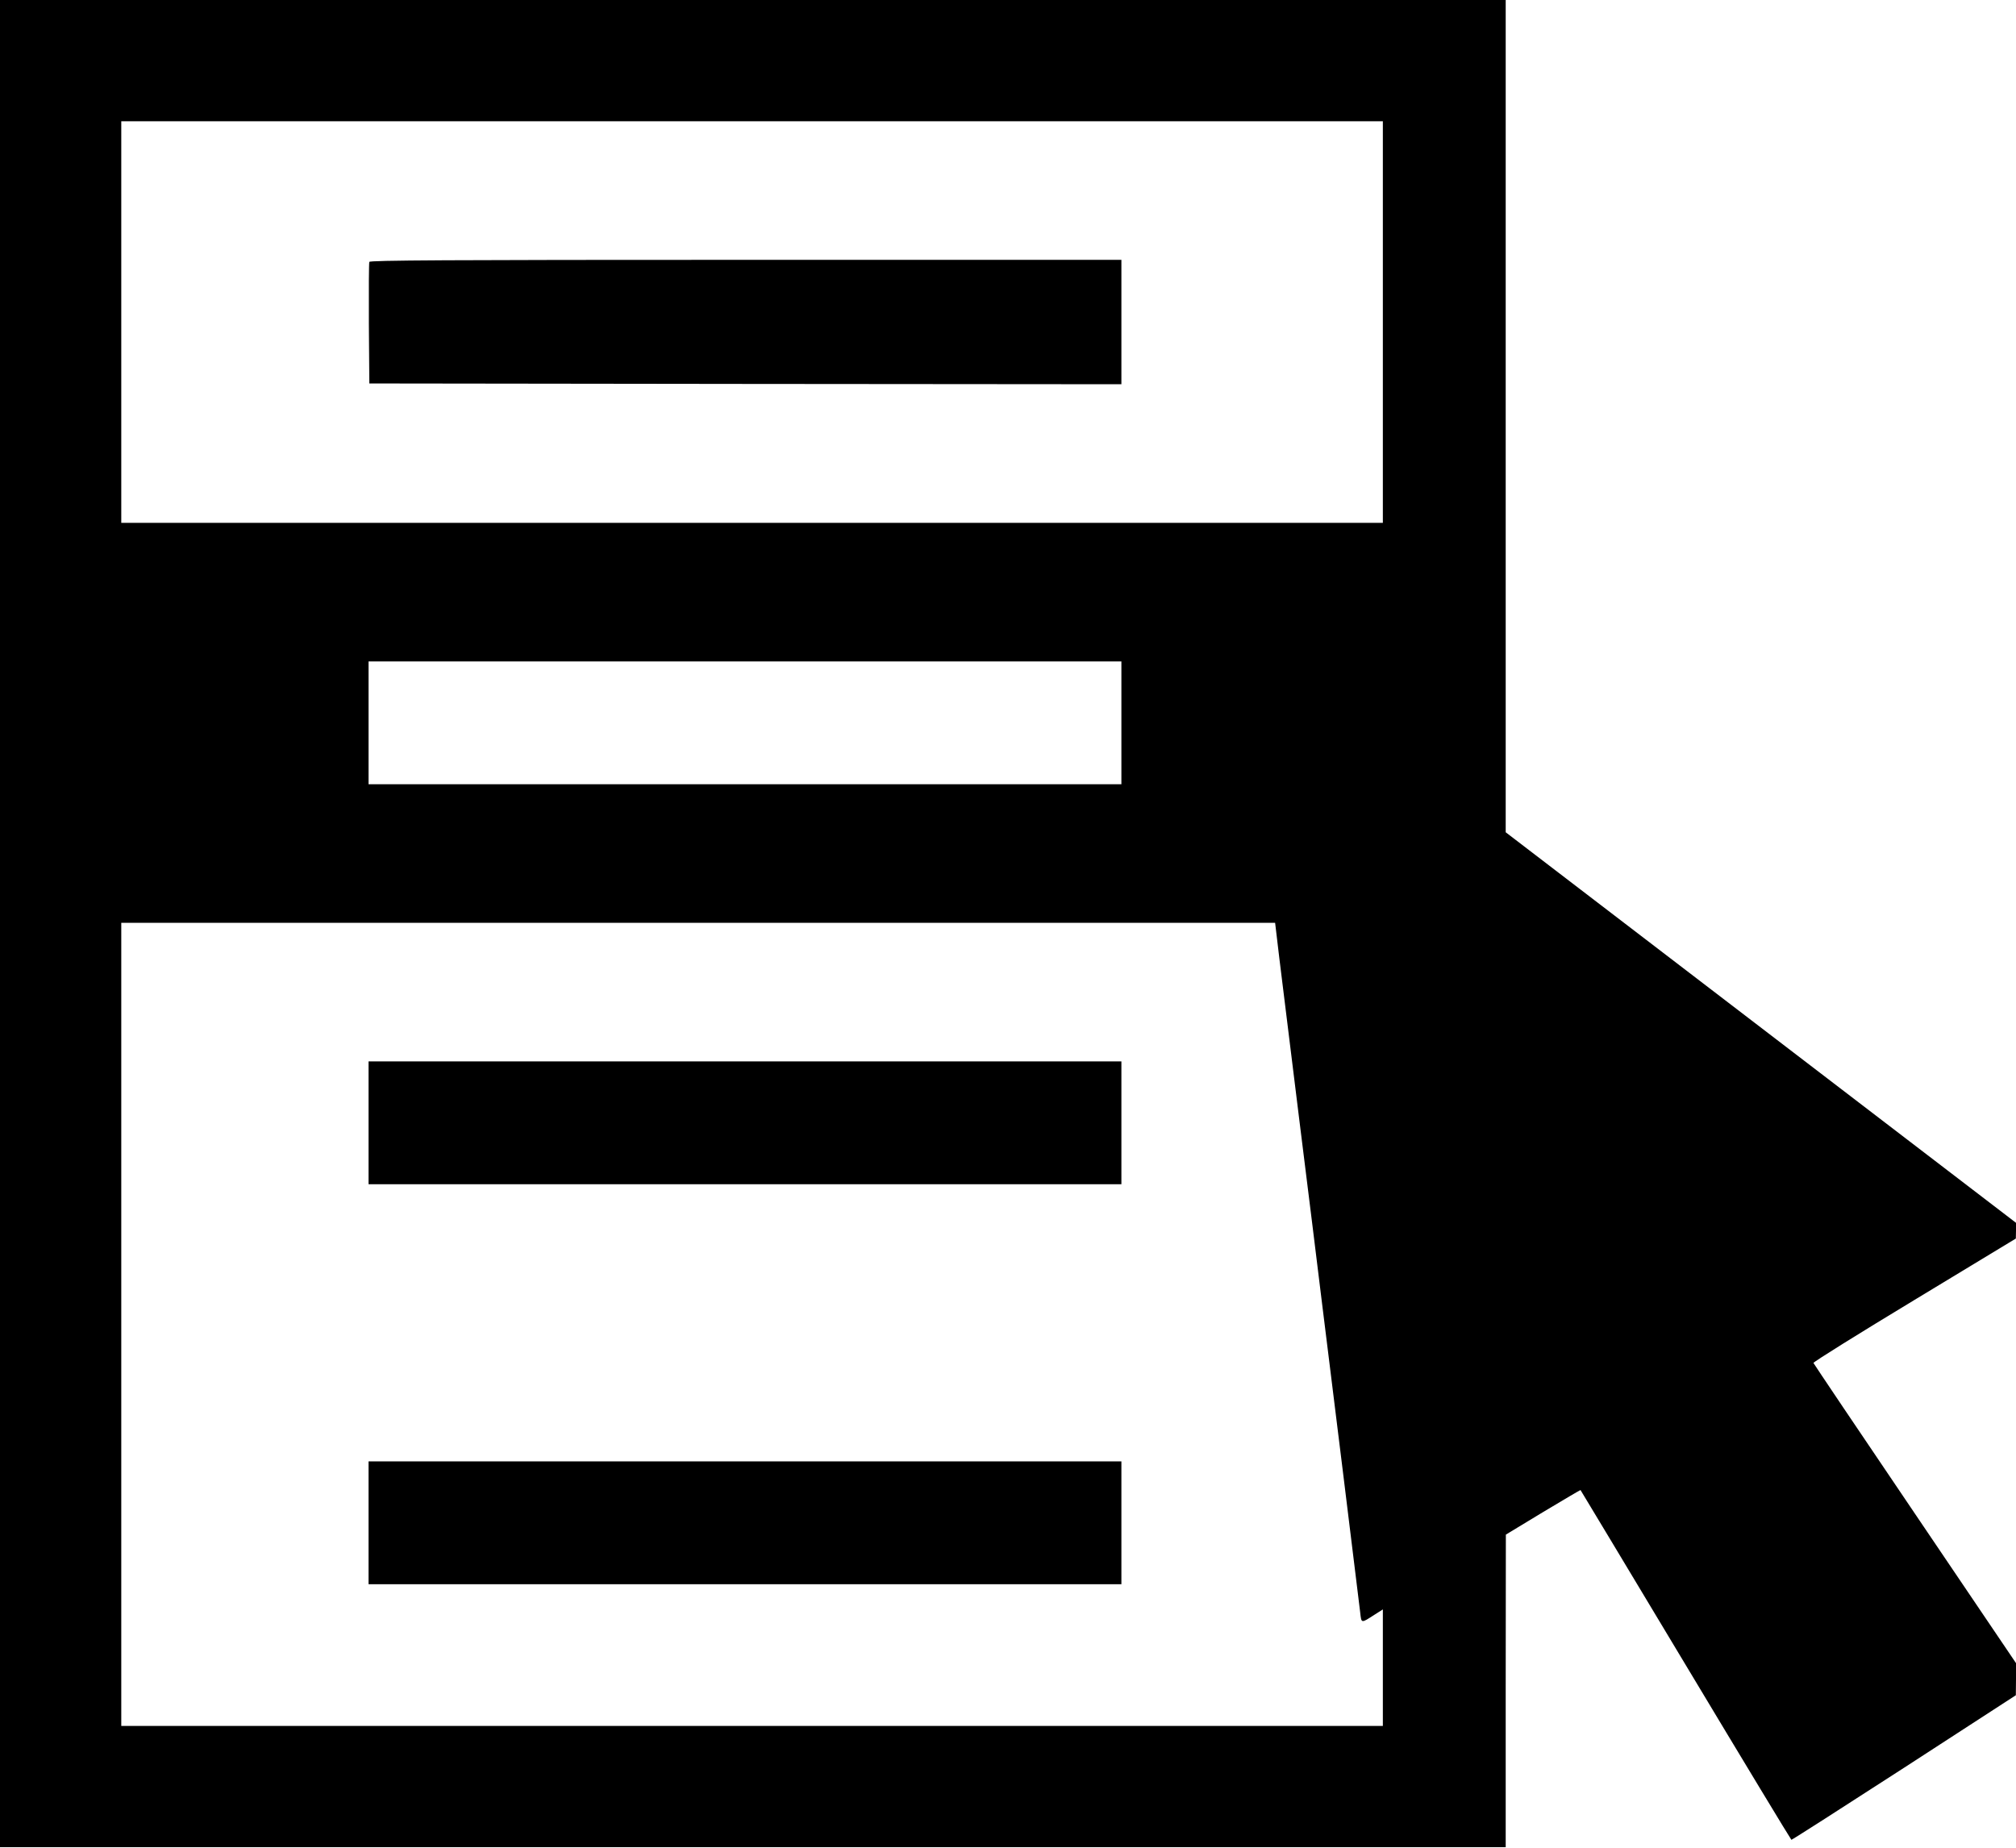
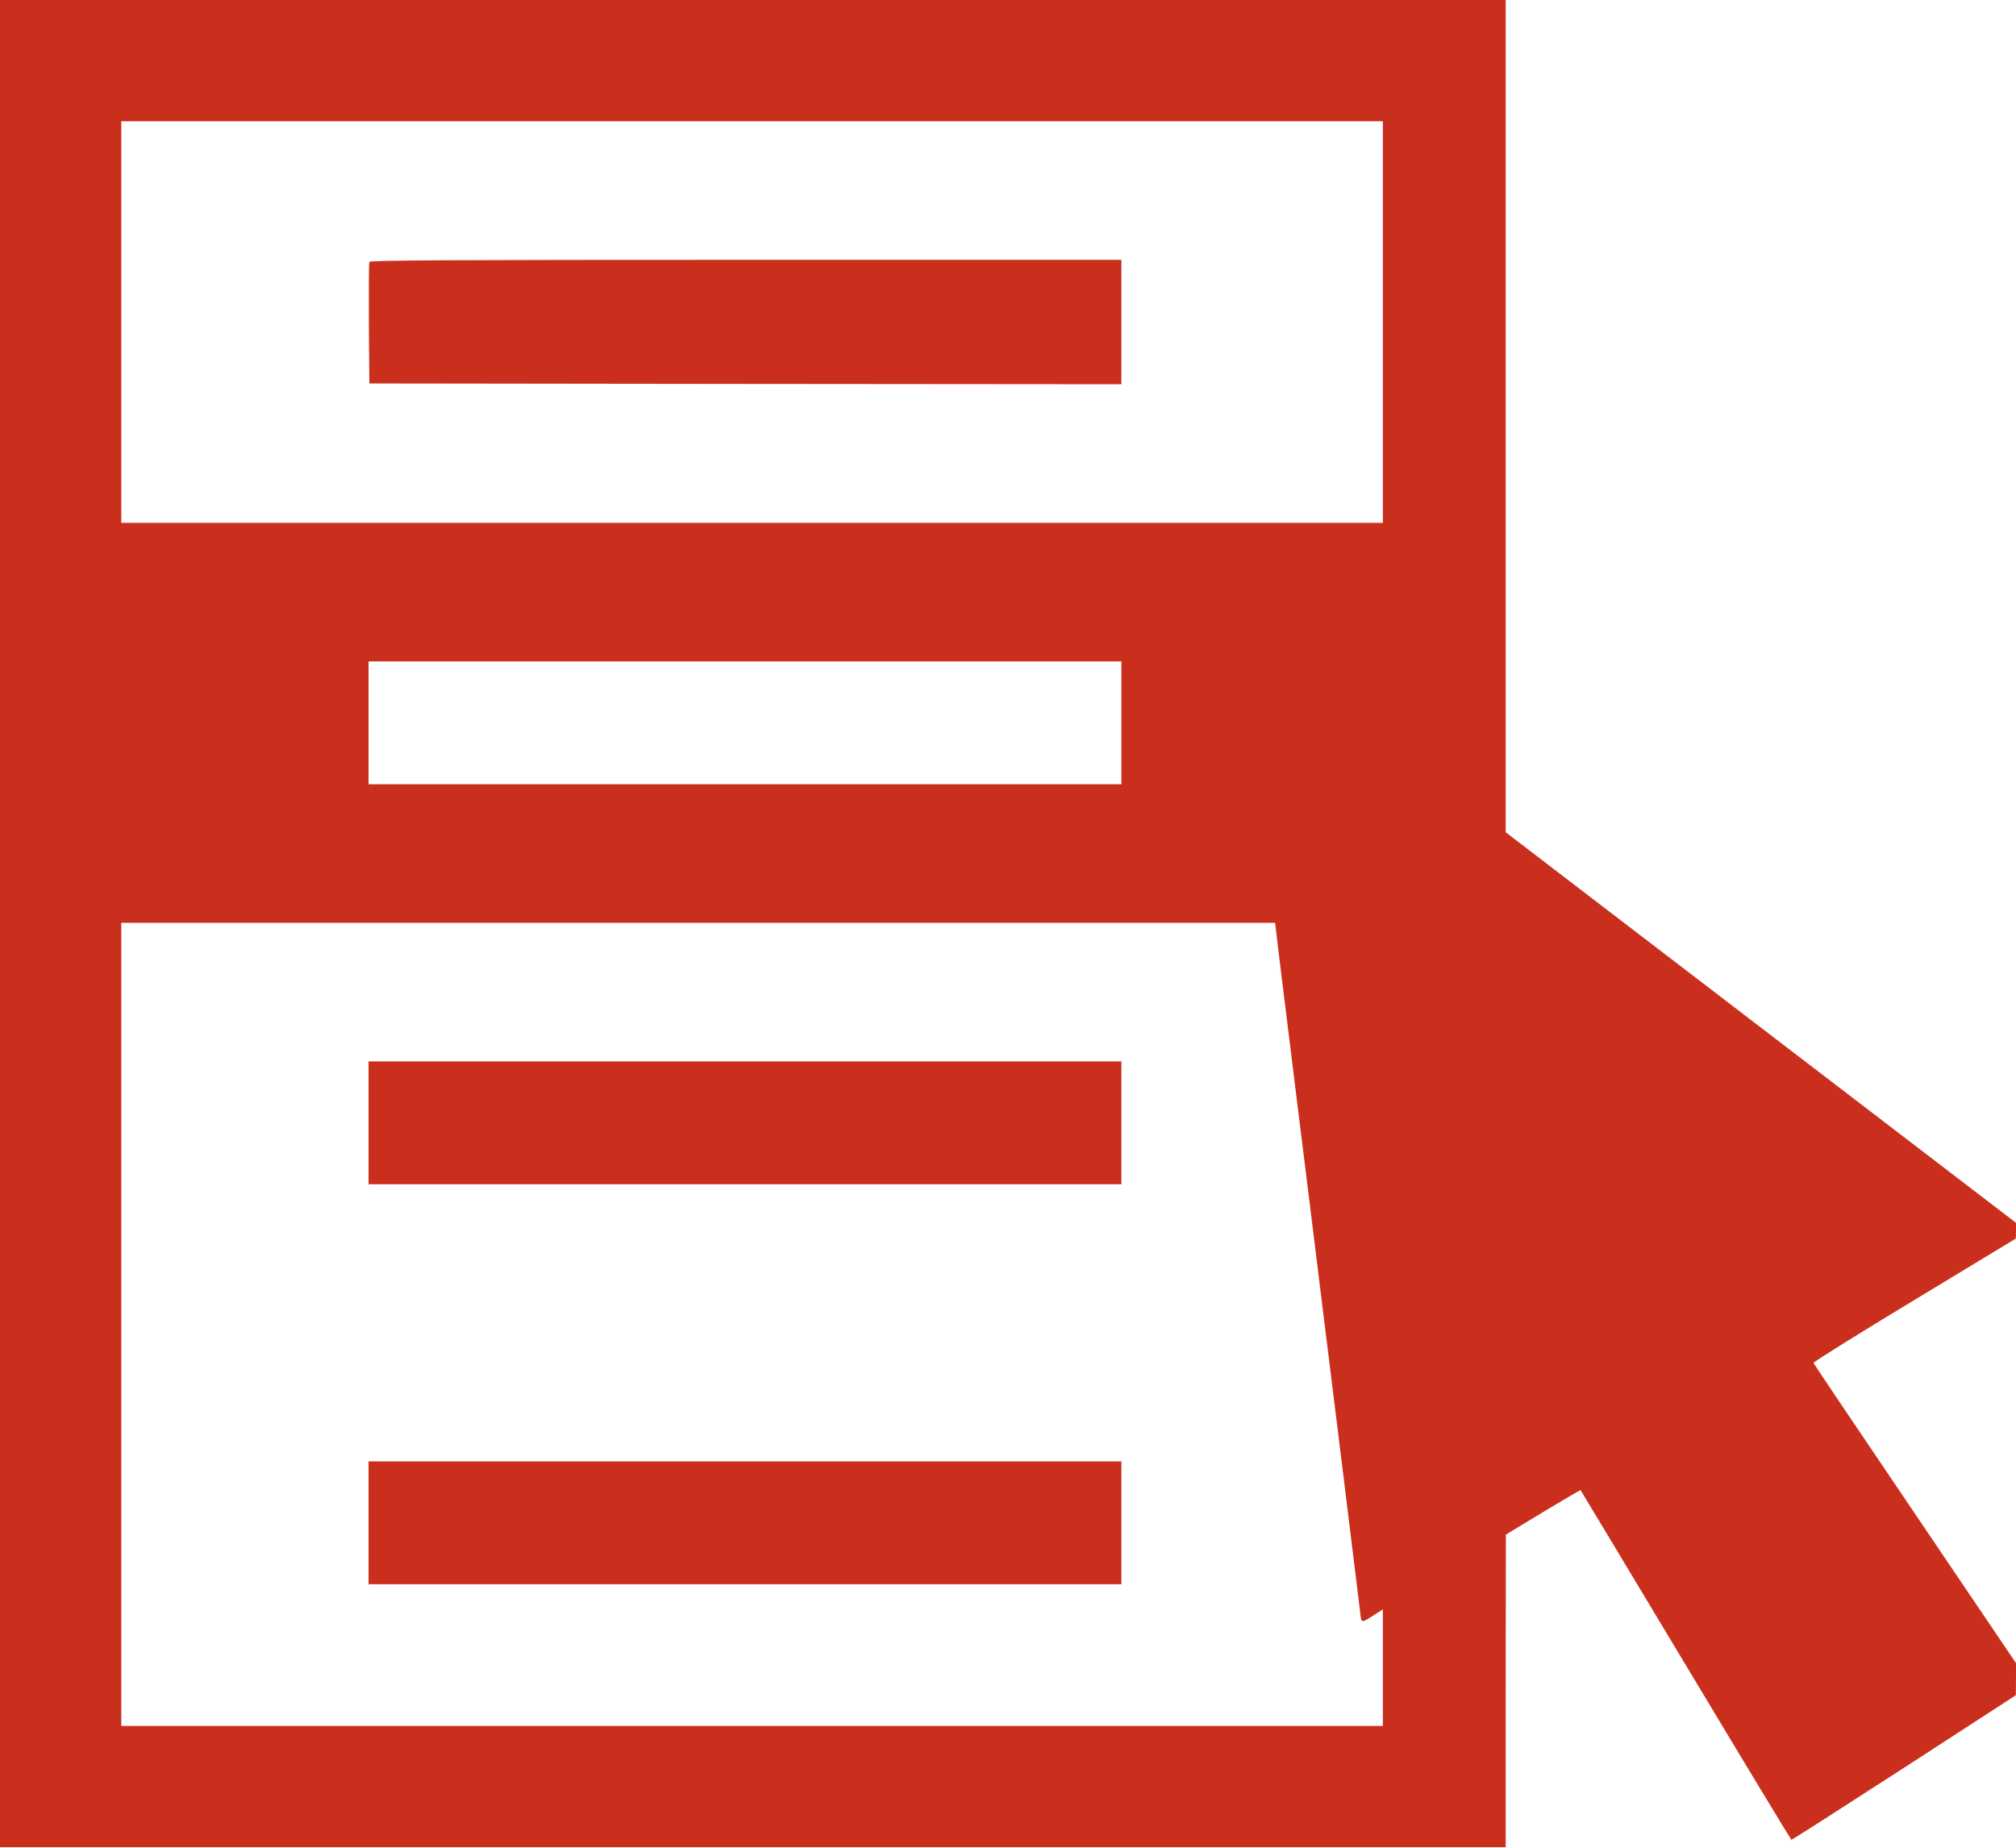
<svg xmlns="http://www.w3.org/2000/svg" version="1.0" width="1280pt" height="1173pt" viewBox="0 0 1280 1173" preserveAspectRatio="xMidYMid meet">
-   <g transform="translate(0,1173) scale(0.1,-0.1)" fill="#000000" stroke="none">
+   <g transform="translate(0,1173) scale(0.1,-0.1)" fill="#ca2f1d" stroke="none">
    <path d="M0 5865 l0 -5865 4780 0 4780 0 0 993 1 992 236 143 c130 78 237 141 238 140 2 -2 302 -502 668 -1111 366 -610 668 -1109 671 -1110 3 -1 325 205 716 458 l709 460 1 102 0 102 -641 948 c-353 521 -643 953 -645 958 -2 6 287 186 641 400 l644 390 1 50 0 50 -1620 1240 -1620 1240 0 2643 0 2642 -4780 0 -4780 0 0 -5865z m8780 3820 l0 -1275 -4005 0 -4005 0 0 1275 0 1275 4005 0 4005 0 0 -1275z m-1660 -2545 l0 -390 -2390 0 -2390 0 0 390 0 390 2390 0 2390 0 0 -390z m1003 -1497 c16 -126 73 -588 127 -1028 55 -440 118 -948 140 -1130 22 -181 85 -690 140 -1130 54 -440 102 -828 106 -863 8 -72 5 -71 89 -17 l55 35 0 -370 0 -370 -4005 0 -4005 0 0 2550 0 2550 3663 0 3663 0 27 -227z" />
    <path d="M2345 10067 c-3 -6 -4 -183 -3 -392 l3 -380 2388 -3 2387 -2 0 395 0 395 -2385 0 c-1903 0 -2387 -3 -2390 -13z" />
    <path d="M2340 4600 l0 -390 2390 0 2390 0 0 390 0 390 -2390 0 -2390 0 0 -390z" />
    <path d="M2340 2060 l0 -390 2390 0 2390 0 0 390 0 390 -2390 0 -2390 0 0 -390z" />
  </g>
</svg>
